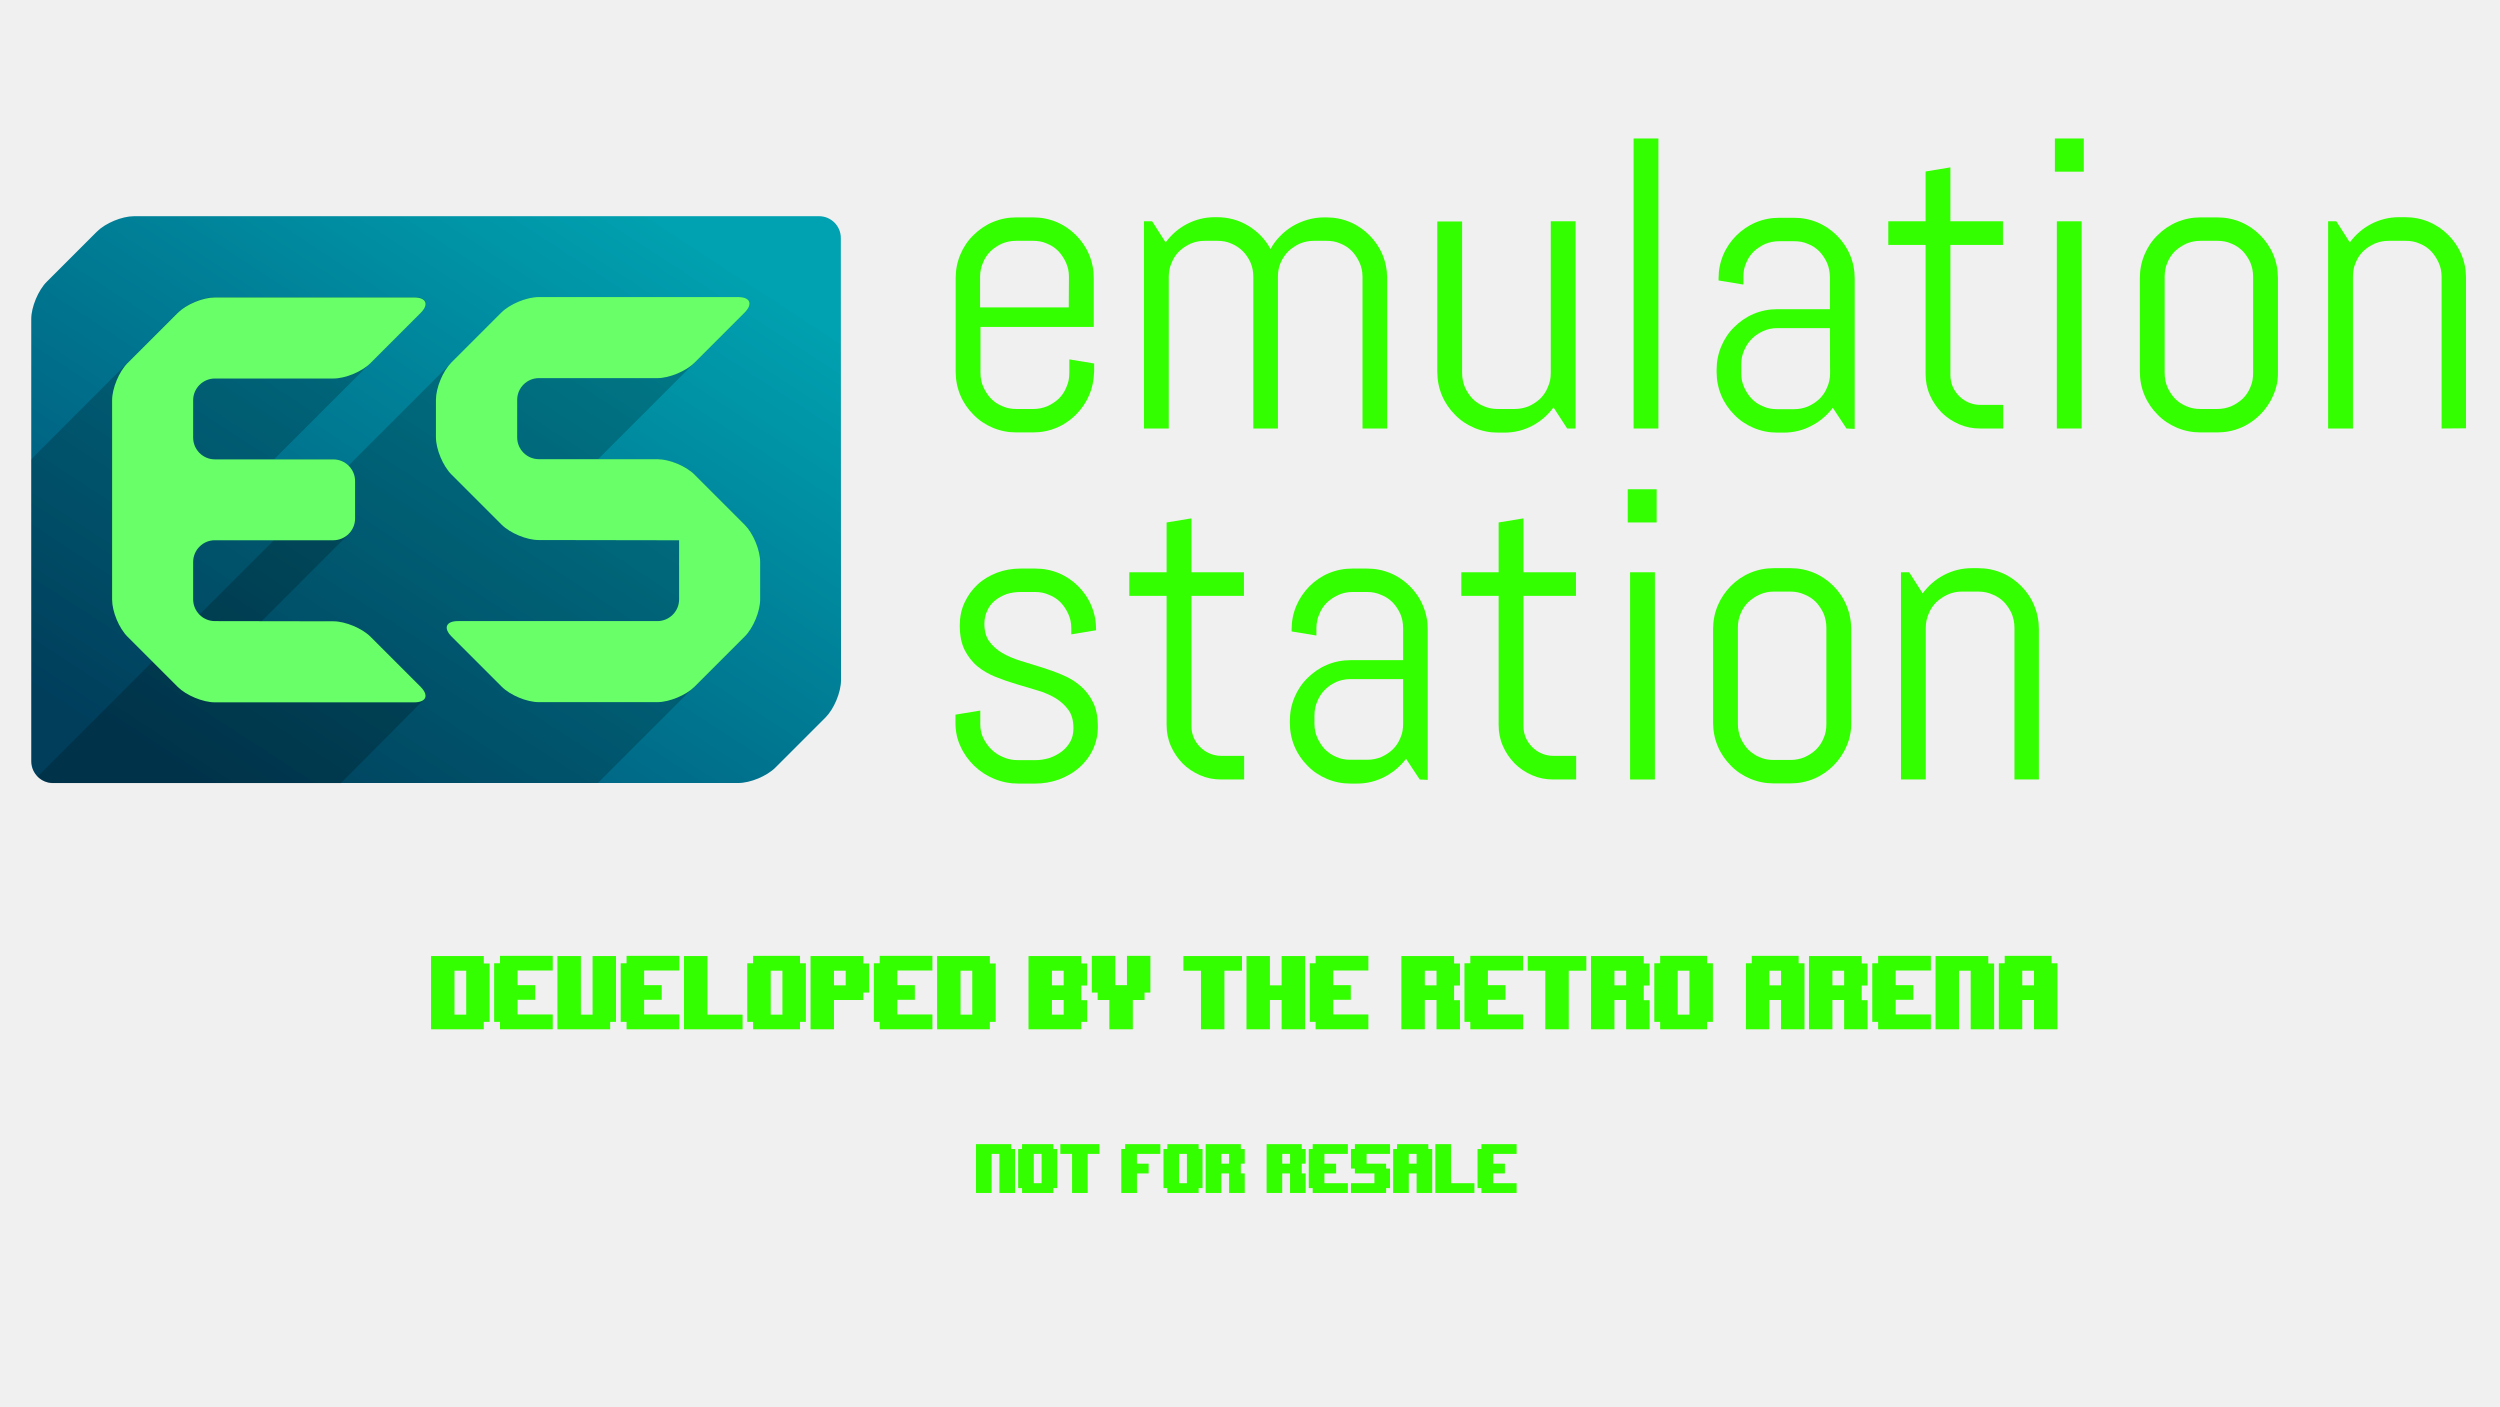
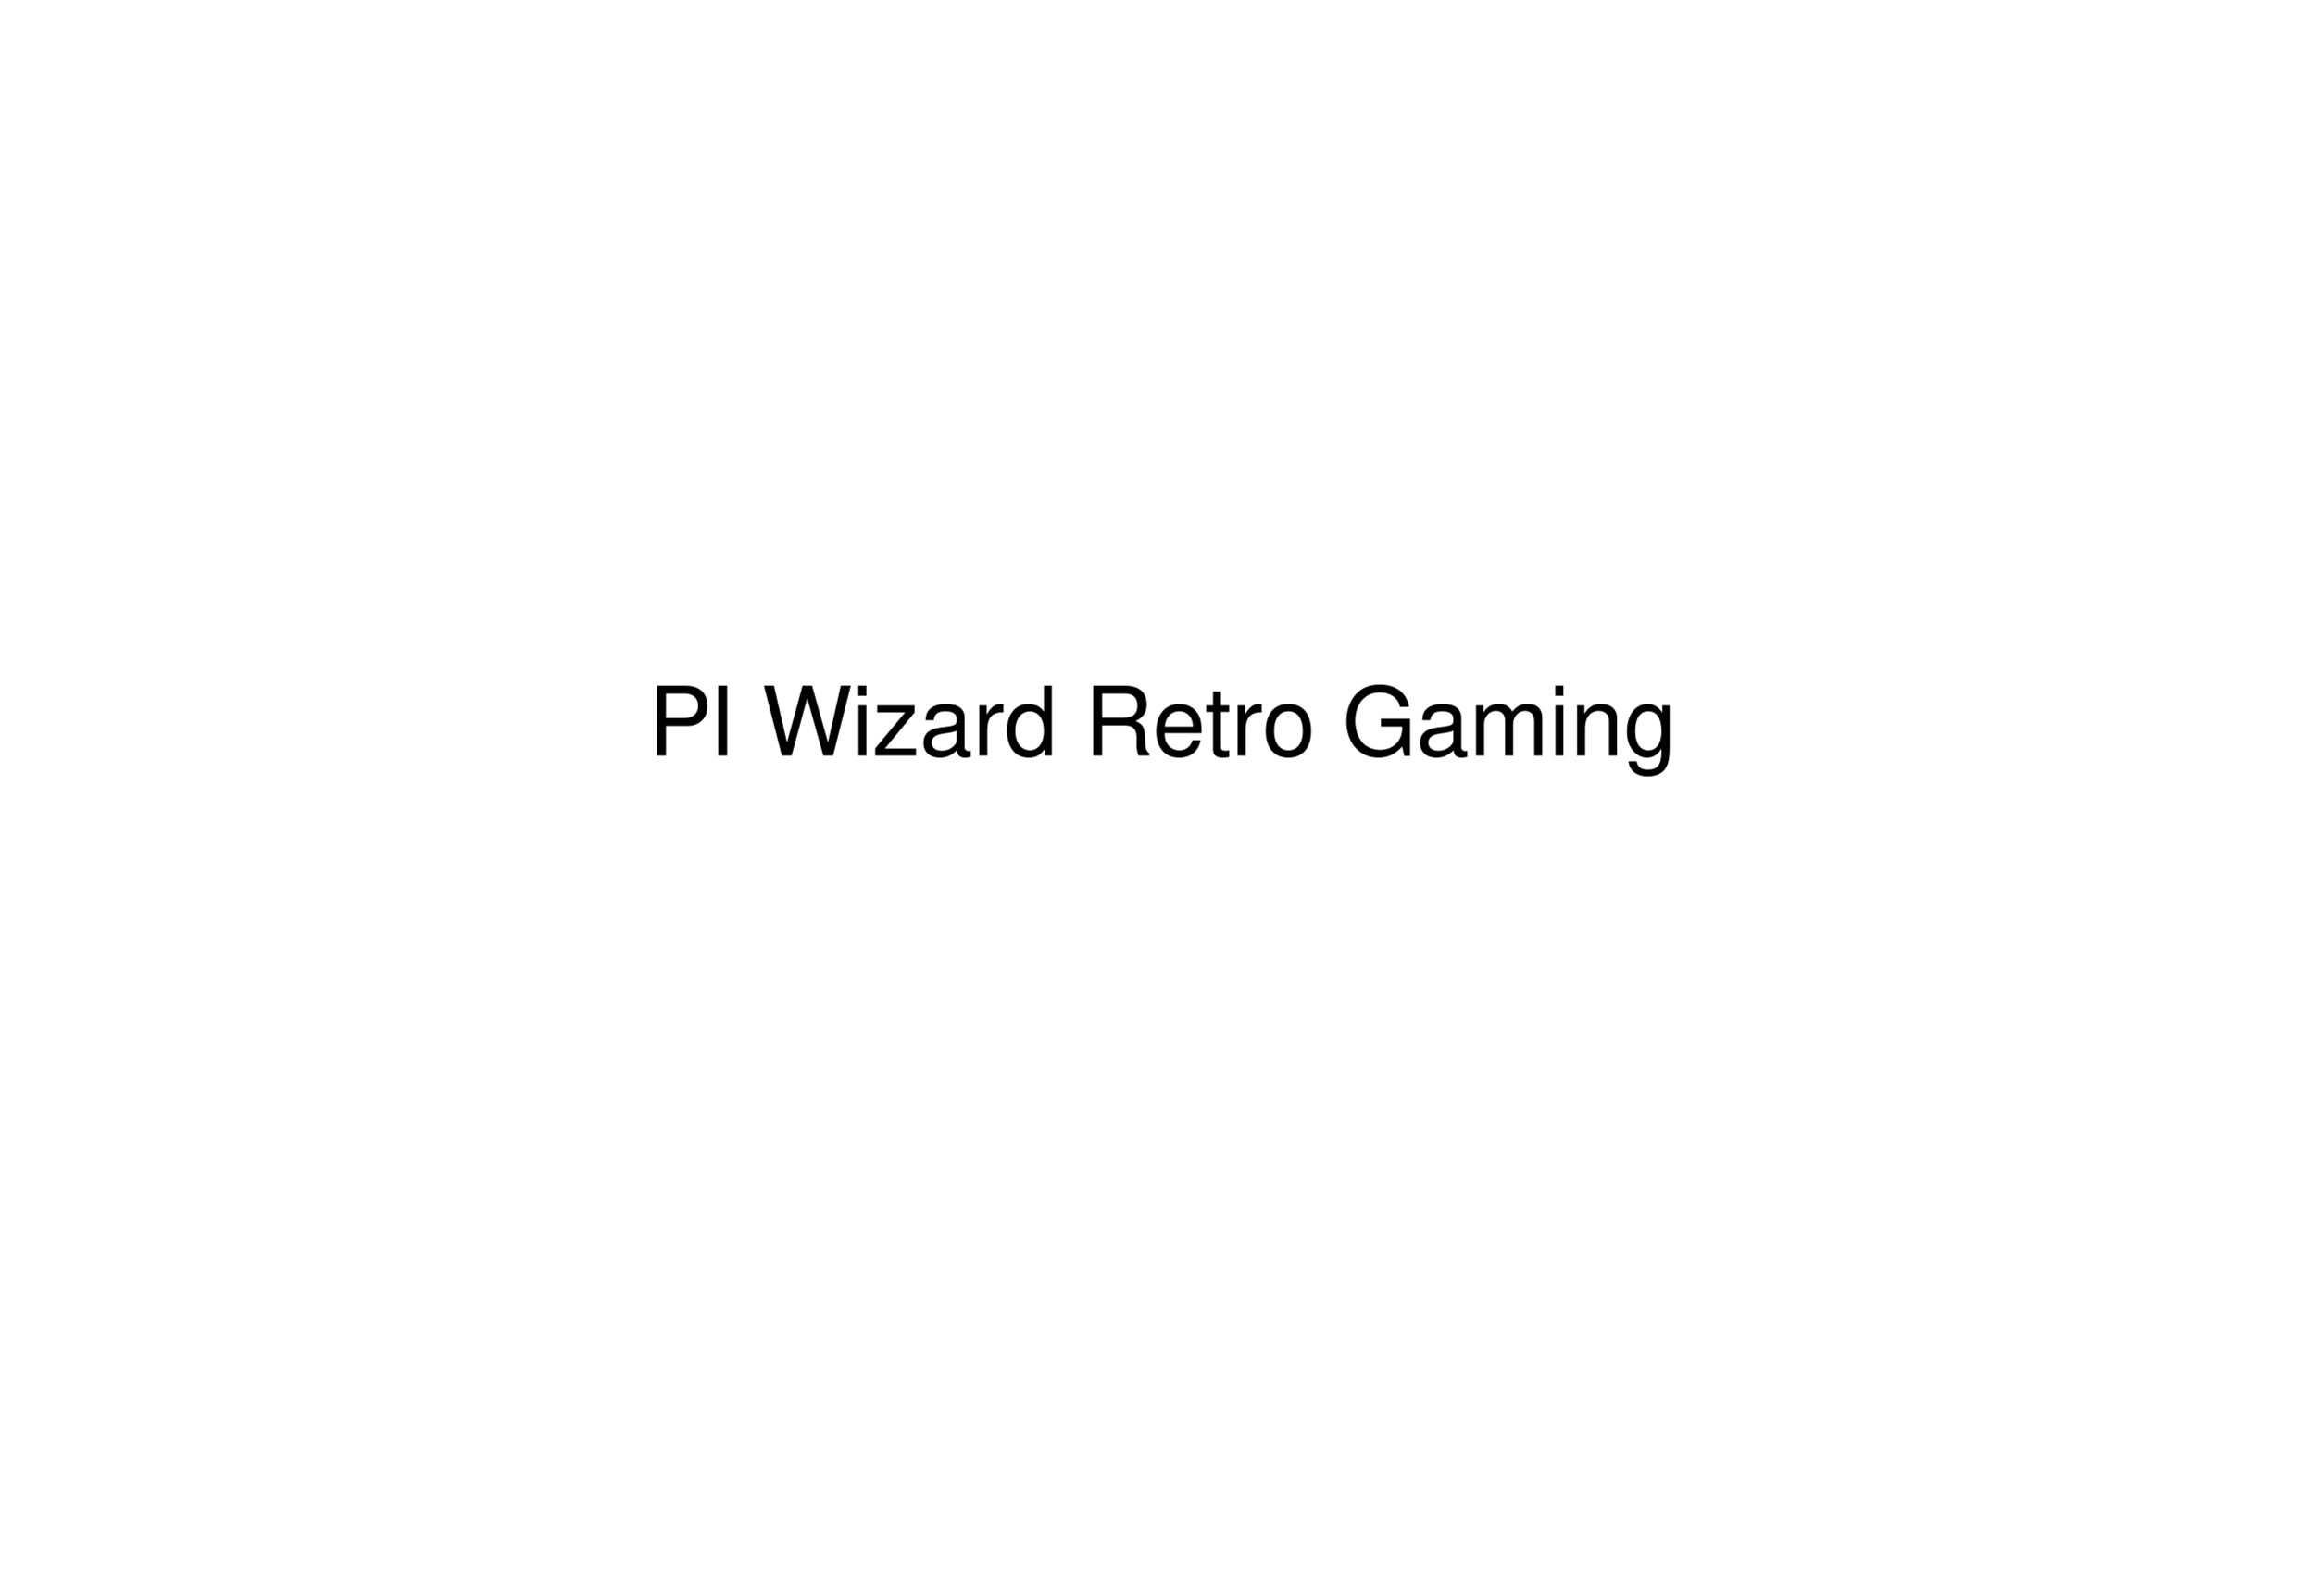
- <svg xmlns="http://www.w3.org/2000/svg" version="1.1" id="Layer_1" x="0px" y="0px" width="1280px" height="720px" viewBox="334 37 1280 720" enable-background="new 334 37 1280 720" xml:space="preserve">
-   <g id="Layer_2">
- </g>
-   <path fill="#C90012" d="M764.5,355L764.5,355L764.5,355z" />
-   <path fill="#C90012" d="M764.5,272.1L764.5,272.1L764.5,272.1z" />
-   <path fill="#C90012" d="M764.5,189.2L764.5,189.2L764.5,189.2z" />
-   <path fill="#C90012" d="M764.5,230.6L764.5,230.6L764.5,230.6z" />
-   <path fill="#C90012" d="M764.5,396.4L764.5,396.4L764.5,396.4z" />
-   <path fill="#C90012" d="M764.5,313.5L764.5,313.5L764.5,313.5z" />
-   <path fill="#C90012" d="M764.5,147.7L764.5,147.7L764.5,147.7z" />
-   <linearGradient id="SVGID_1_" gradientUnits="userSpaceOnUse" x1="501.395" y1="129.787" x2="706.885" y2="444.771" gradientTransform="matrix(1 0 0 -1 -50 585)">
-     <stop offset="0" style="stop-color:#004E73" />
-     <stop offset="1" style="stop-color:#00A1B0" />
-   </linearGradient>
-   <path fill="url(#SVGID_1_)" d="M764.5,158.8c0-6.1-5-11.1-11.1-11.1H402.6c-6.1,0-14.6,3.5-19,7.9l-25.7,25.7  c-4.3,4.3-7.9,12.9-7.9,19v226.5c0,6.1,5,11.1,11.1,11.1H712c6.1,0,14.6-3.5,19-7.9l25.7-25.7c4.3-4.3,7.9-12.9,7.9-19L764.5,158.8z  " />
-   <path opacity="0.2" enable-background="new    " d="M715.3,305.7L689.5,280c-4.3-4.3-12.9-7.9-19-7.9h-19.2c-6.1,0-11.1,0-11.1,0  s3.5-3.5,7.9-7.9l67.2-67.2c4.3-4.3,2.9-7.9-3.3-7.9H609.8c-6.1,0-14.6,3.5-19,7.9L358.1,429.7c-1.8,1.8-3.5,3.5-4.9,4.9  c2,2,4.8,3.3,7.8,3.3l0,0h100h168c6.1,0,11.1,0,11.1,0s3.6-3.6,7.9-7.9l67.1-67.1c4.3-4.3,7.9-12.9,7.9-19v-19.2  C723.1,318.5,719.5,310,715.3,305.7z" />
-   <path fill="#69FF68" d="M609.8,313.5c-6.1,0-14.6-3.5-19-7.9l-25.7-25.7c-4.3-4.3-7.9-12.9-7.9-19v-19.2c0-6.1,3.5-14.6,7.8-19  l25.7-25.7c4.3-4.3,12.9-7.9,19-7.9H712c6.1,0,7.6,3.5,3.3,7.9l-25.7,25.7c-4.3,4.3-12.9,7.9-19,7.9h-60.7c-6.1,0-11.1,5-11.1,11.1  V261c0,6.1,5,11.1,11.1,11.1h60.7c6.1,0,14.6,3.5,19,7.9l25.7,25.7c4.3,4.3,7.9,12.9,7.9,19v19.2c0,6.1-3.5,14.6-7.9,19l-25.7,25.7  c-4.3,4.3-12.9,7.9-19,7.9h-60.7c-6.1,0-14.6-3.5-19-7.9l-25.7-25.7c-4.3-4.3-2.9-7.9,3.3-7.9h102.1c6.1,0,11.1-5,11.1-11.1v-19.2  c0-6.1,0-11.1,0-11.1s-5,0-11.1,0L609.8,313.5z" />
-   <g opacity="0.2">
-     <path d="M350,283.7c0-6.1,0-11.2,0-11.4s3.5-3.8,7.9-8.1L425,197c4.3-4.3,12.9-7.9,19-7.9h102.2c6.1,0,7.6,3.5,3.3,7.9l-67.2,67.2   c-4.3,4.3-7.9,7.9-7.9,7.9s5,0,11.1,0h19.2c6.1,0,10.8,5,10.3,11.1l-1.1,15.6c-0.4,6.1-1.7,12-2.8,13.1c-1.1,1.1-5.6,5.6-9.9,9.9   L476,347c-4.3,4.3-7.9,7.9-7.9,7.9s4.9,0.1,11,0.1h18c6.1,0,14.8,3.4,19.3,7.5l26.8,24.7c4.5,4.1,8.2,7.6,8.1,7.8   c-0.1,0.1-3.8,3.8-8.1,8.1L508.5,438H361.3c-6.1,0-11.1-5-11.1-11.1L350,283.7z" />
+ <svg xmlns="http://www.w3.org/2000/svg" width="580" height="400">
+   <g>
+     <rect fill="#fff" id="canvas_background" height="402" width="582" y="-1" x="-1" />
  </g>
-   <path fill="#69FF68" d="M444,355c-6.1,0-11.1-5-11.1-11.1v-19.2c0-6.1,5-11.1,11.1-11.1h60.7c6.1,0,11.1-5,11.1-11.1v-19.2  c0-6.1-5-11.1-11.1-11.1H444c-6.1,0-11.1-5-11.1-11.1v-19.2c0-6.1,5-11.1,11.1-11.1h60.7c6.1,0,14.6-3.5,19-7.9l25.7-25.7  c4.3-4.3,2.9-7.9-3.3-7.9H444c-6.1,0-14.6,3.5-19,7.9l-25.7,25.7c-4.3,4.3-7.9,12.9-7.9,19V344c0,6.1,3.5,14.6,7.9,19l25.7,25.7  c4.3,4.3,12.9,7.9,19,7.9h102.1c6.1,0,7.6-3.5,3.3-7.9L523.7,363c-4.3-4.3-12.9-7.9-19-7.9L444,355z" />
  <g>
-     <path fill="#33FF00" d="M891.6,239.4c-1.6,3.8-3.9,7.1-6.7,9.9c-2.8,2.8-6.1,5.1-9.9,6.7c-3.8,1.6-7.8,2.4-12.1,2.4h-8.5   c-4.3,0-8.3-0.8-12.1-2.4c-3.8-1.6-7.1-3.8-9.9-6.7c-2.8-2.8-5.1-6.1-6.7-9.9c-1.6-3.8-2.4-7.8-2.4-12.1v-47.9   c0-4.3,0.8-8.3,2.4-12.1c1.6-3.8,3.8-7.1,6.7-9.9c2.8-2.8,6.1-5.1,9.9-6.7c3.8-1.6,7.8-2.4,12.1-2.4h8.5c4.3,0,8.3,0.8,12.1,2.4   c3.8,1.6,7.1,3.9,9.9,6.7s5.1,6.1,6.7,9.9c1.6,3.8,2.4,7.8,2.4,12.1v25H836V228c0,2.6,0.5,5,1.5,7.2s2.3,4.2,3.9,5.9   c1.7,1.7,3.6,3,5.9,3.9c2.2,1,4.6,1.4,7.2,1.4h8.5c2.6,0,5-0.5,7.2-1.4c2.2-1,4.2-2.3,5.9-3.9c1.7-1.7,3-3.6,3.9-5.9   c1-2.2,1.5-4.6,1.5-7.2v-7l12.7,2.1v4.2C894,231.6,893.3,235.6,891.6,239.4z M881.3,178.7c0-2.6-0.5-5-1.5-7.2s-2.3-4.2-3.9-5.9   c-1.7-1.7-3.6-3-5.9-3.9c-2.2-1-4.6-1.4-7.2-1.4h-8.5c-2.6,0-5,0.5-7.2,1.4c-2.2,1-4.2,2.3-5.9,3.9c-1.7,1.7-3,3.6-3.9,5.9   c-1,2.2-1.5,4.6-1.5,7.2v15.7h45.4L881.3,178.7L881.3,178.7z" />
-     <path fill="#33FF00" d="M1031.6,256.4v-77.7c0-2.6-0.5-5-1.5-7.2s-2.3-4.2-3.9-5.9c-1.7-1.7-3.6-3-5.9-3.9c-2.2-1-4.6-1.4-7.2-1.4   h-6.3c-2.6,0-5,0.5-7.2,1.4c-2.2,1-4.2,2.3-5.9,3.9c-1.7,1.7-3,3.6-4,5.9c-1,2.2-1.4,4.6-1.4,7.2v77.7h-12.6v-77.7   c0-2.6-0.5-5-1.4-7.2c-1-2.2-2.3-4.2-4-5.9s-3.7-3-5.9-3.9c-2.2-1-4.6-1.4-7.2-1.4h-6.3c-2.6,0-5,0.5-7.2,1.4   c-2.2,1-4.2,2.3-5.9,3.9c-1.7,1.7-3,3.6-3.9,5.9c-1,2.2-1.5,4.6-1.5,7.2v77.7h-12.7V150.3h4.2l6.9,10.8c2.9-3.9,6.5-7.1,10.9-9.4   c4.4-2.3,9.2-3.5,14.3-3.5h1c6,0,11.4,1.5,16.3,4.5c4.8,3,8.6,6.9,11.2,11.8c1.3-2.4,2.9-4.6,4.9-6.6c1.9-2,4.1-3.7,6.4-5.1   c2.4-1.4,4.9-2.5,7.7-3.3s5.6-1.2,8.6-1.2h1c4.3,0,8.3,0.8,12.1,2.4c3.8,1.6,7.1,3.9,9.9,6.7s5.1,6.1,6.7,9.9   c1.6,3.8,2.4,7.8,2.4,12.1v77H1031.6L1031.6,256.4L1031.6,256.4z" />
-     <path fill="#33FF00" d="M1136.4,256.4l-7-10.8c-2.9,3.9-6.5,7.1-10.9,9.4c-4.3,2.3-9.1,3.5-14.3,3.5h-3.2c-4.3,0-8.3-0.8-12.1-2.4   c-3.8-1.6-7.1-3.8-9.9-6.7c-2.8-2.8-5.1-6.1-6.7-9.9c-1.6-3.8-2.4-7.8-2.4-12.1v-77h12.7V228c0,2.6,0.5,5,1.4,7.2   c1,2.2,2.3,4.2,3.9,5.9c1.7,1.7,3.6,3,5.9,3.9c2.2,1,4.6,1.4,7.2,1.4h8.5c2.5,0,5-0.5,7.2-1.4c2.2-1,4.2-2.3,5.9-3.9   c1.7-1.7,3-3.6,3.9-5.9c1-2.2,1.5-4.6,1.5-7.2v-77.7h12.7v106.1H1136.4z" />
-     <path fill="#33FF00" d="M1170.4,256.4V107.9h12.7v148.5H1170.4z" />
-     <path fill="#33FF00" d="M1279.4,256.4l-7-10.6c-2.9,3.8-6.5,6.9-10.9,9.2c-4.3,2.3-9.1,3.5-14.3,3.5h-3.2c-4.3,0-8.3-0.8-12.1-2.4   c-3.8-1.6-7.1-3.8-9.9-6.7c-2.8-2.8-5.1-6.1-6.7-9.9c-1.6-3.8-2.4-7.8-2.4-12.1v-1c0-4.3,0.8-8.3,2.4-12.1c1.6-3.8,3.8-7.1,6.7-9.9   c2.8-2.8,6.1-5.1,9.9-6.7c3.8-1.6,7.8-2.4,12.1-2.4h26.9v-16.4c0-2.6-0.5-5-1.4-7.2c-1-2.2-2.3-4.2-3.9-5.9c-1.7-1.7-3.6-3-5.9-3.9   c-2.2-1-4.6-1.4-7.2-1.4h-7.5c-2.6,0-5,0.5-7.2,1.4c-2.2,1-4.2,2.3-5.9,3.9c-1.7,1.7-3,3.6-3.9,5.9c-1,2.2-1.4,4.6-1.4,7.2v3.8   l-12.7-2.1v-1c0-4.3,0.8-8.3,2.4-12.1c1.6-3.8,3.9-7.1,6.7-9.9c2.8-2.8,6.1-5.1,9.9-6.7c3.8-1.6,7.8-2.4,12.1-2.4h7.5   c4.3,0,8.3,0.8,12.1,2.4c3.8,1.6,7.1,3.9,9.9,6.7s5.1,6.1,6.7,9.9c1.6,3.8,2.4,7.8,2.4,12.1v77L1279.4,256.4L1279.4,256.4z    M1270.9,205h-26.9c-2.6,0-5,0.5-7.2,1.5s-4.2,2.3-5.9,4c-1.7,1.7-3,3.7-3.9,5.9c-1,2.2-1.5,4.6-1.5,7.2v4.5c0,2.6,0.5,5,1.5,7.2   s2.3,4.2,3.9,5.9c1.7,1.7,3.6,3,5.9,3.9c2.2,1,4.6,1.4,7.2,1.4h8.5c2.6,0,5-0.5,7.2-1.4c2.2-1,4.2-2.3,5.9-3.9   c1.7-1.7,3-3.6,3.9-5.9c1-2.2,1.5-4.6,1.5-7.2L1270.9,205L1270.9,205z" />
-     <path fill="#33FF00" d="M1347.9,256.4c-3.9,0-7.5-0.7-10.9-2.2c-3.4-1.5-6.4-3.5-8.9-6c-2.5-2.6-4.5-5.5-6-8.9s-2.2-7-2.2-10.9v-66   h-19.1v-12.1h19.1v-25.5l12.7-2.1v27.6h26.9v12.1h-26.9V229c0,2.1,0.4,4.1,1.2,6c0.8,1.8,1.9,3.4,3.3,4.8c1.4,1.4,3,2.5,4.9,3.3   c1.9,0.8,3.9,1.2,6,1.2h11.6v12.1L1347.9,256.4L1347.9,256.4z" />
-     <path fill="#33FF00" d="M1386.1,124.9v-17h14.8v17H1386.1z M1387.1,256.4V150.3h12.7v106.1H1387.1z" />
-     <path fill="#33FF00" d="M1497.9,239.4c-1.6,3.8-3.9,7.1-6.7,9.9c-2.8,2.8-6.1,5.1-9.9,6.7s-7.8,2.4-12.1,2.4h-8.5   c-4.3,0-8.3-0.8-12.1-2.4c-3.8-1.6-7.1-3.8-9.9-6.7c-2.8-2.8-5.1-6.1-6.7-9.9c-1.6-3.8-2.4-7.8-2.4-12.1v-47.9   c0-4.3,0.8-8.3,2.4-12.1c1.6-3.8,3.8-7.1,6.7-9.9c2.8-2.8,6.1-5.1,9.9-6.7c3.8-1.6,7.8-2.4,12.1-2.4h8.5c4.3,0,8.3,0.8,12.1,2.4   c3.8,1.6,7.1,3.9,9.9,6.7s5.1,6.1,6.7,9.9c1.6,3.8,2.4,7.8,2.4,12.1v47.9C1500.4,231.6,1499.6,235.6,1497.9,239.4z M1487.6,178.7   c0-2.6-0.5-5-1.4-7.2c-1-2.2-2.3-4.2-3.9-5.9c-1.7-1.7-3.6-3-5.9-3.9c-2.2-1-4.6-1.4-7.2-1.4h-8.5c-2.6,0-5,0.5-7.2,1.4   c-2.2,1-4.2,2.3-5.9,3.9c-1.7,1.7-3,3.6-3.9,5.9c-1,2.2-1.4,4.6-1.4,7.2V228c0,2.6,0.5,5,1.4,7.2c1,2.2,2.3,4.2,3.9,5.9   c1.7,1.7,3.6,3,5.9,3.9c2.2,1,4.6,1.4,7.2,1.4h8.5c2.6,0,5-0.5,7.2-1.4c2.2-1,4.2-2.3,5.9-3.9c1.7-1.7,3-3.6,3.9-5.9   c1-2.2,1.4-4.6,1.4-7.2V178.7z" />
-     <path fill="#33FF00" d="M1584.1,256.4v-77.7c0-2.6-0.5-5-1.5-7.2s-2.3-4.2-3.9-5.9c-1.7-1.7-3.6-3-5.9-3.9c-2.2-1-4.6-1.4-7.2-1.4   h-8.5c-2.6,0-5,0.5-7.2,1.4c-2.2,1-4.2,2.3-5.9,3.9c-1.7,1.7-3,3.6-3.9,5.9c-1,2.2-1.4,4.6-1.4,7.2v77.7h-12.7V150.3h4.2l6.9,10.8   c2.9-3.9,6.5-7.1,10.9-9.4c4.4-2.3,9.2-3.5,14.3-3.5h3.2c4.3,0,8.3,0.8,12.1,2.4c3.8,1.6,7.1,3.9,9.9,6.7s5.1,6.1,6.7,9.9   c1.6,3.8,2.4,7.8,2.4,12.1v77L1584.1,256.4L1584.1,256.4z" />
-     <path fill="#33FF00" d="M896.1,409.1c0,4.3-0.9,8.2-2.6,11.8c-1.7,3.6-4.1,6.6-7,9.2c-3,2.6-6.4,4.5-10.3,6   c-3.9,1.4-8,2.1-12.3,2.1h-8.5c-4.3,0-8.4-0.8-12.3-2.4c-3.9-1.6-7.3-3.8-10.3-6.7c-2.9-2.8-5.3-6.1-7-9.9   c-1.8-3.8-2.6-7.8-2.6-12.1v-4.2l12.7-2.1v7c0,2.6,0.5,5,1.6,7.2s2.5,4.2,4.3,5.9c1.8,1.7,3.9,3,6.2,3.9c2.3,1,4.8,1.4,7.4,1.4h8.5   c2.6,0,5-0.4,7.4-1.1c2.3-0.8,4.4-1.9,6.3-3.3c1.8-1.4,3.3-3.1,4.4-5.1c1.1-2,1.6-4.3,1.6-6.8c0-3.8-0.8-6.9-2.5-9.3   s-3.9-4.4-6.6-6.1c-2.7-1.6-5.8-3-9.3-4c-3.5-1.1-7.1-2.1-10.7-3.2c-3.7-1.1-7.2-2.3-10.7-3.7c-3.5-1.4-6.6-3.2-9.3-5.4   c-2.7-2.2-4.9-5.1-6.6-8.4c-1.7-3.4-2.5-7.6-2.5-12.6c0-4.3,0.8-8.2,2.5-11.8c1.7-3.6,3.9-6.6,6.7-9.2s6.1-4.5,9.9-6   c3.8-1.4,7.8-2.1,12.1-2.1h7.5c4.3,0,8.3,0.8,12.1,2.4s7.1,3.9,9.9,6.7c2.8,2.8,5.1,6.1,6.7,10c1.6,3.8,2.4,7.8,2.4,12.1v0.4   l-12.7,2.1v-3.2c0-2.5-0.5-5-1.5-7.2s-2.3-4.2-3.9-5.9c-1.7-1.7-3.6-3-5.9-3.9c-2.2-1-4.6-1.5-7.2-1.5h-7.5c-2.6,0-5,0.4-7.2,1.1   c-2.2,0.8-4.2,1.9-5.9,3.3s-3,3.1-3.9,5.1c-1,2-1.5,4.3-1.5,6.8c0,3.7,0.8,6.6,2.5,9c1.7,2.3,3.9,4.3,6.6,5.9   c2.7,1.6,5.8,2.9,9.3,4s7,2.2,10.7,3.3c3.6,1.1,7.2,2.4,10.7,3.9c3.5,1.4,6.6,3.3,9.3,5.6c2.7,2.3,4.9,5.1,6.6,8.6   C895.3,399.9,896.1,404.1,896.1,409.1z" />
-     <path fill="#33FF00" d="M959.3,436.1c-3.9,0-7.5-0.7-10.9-2.2s-6.4-3.5-8.9-6c-2.5-2.6-4.5-5.5-6-8.9s-2.2-7-2.2-10.9v-66h-19.1   V330h19.1v-25.5l12.7-2.1V330h26.9v12.1h-26.9v66.6c0,2.1,0.4,4.1,1.2,6c0.8,1.8,1.9,3.4,3.3,4.8c1.4,1.4,3,2.5,4.9,3.3   s3.9,1.2,6,1.2h11.6v12.1H959.3L959.3,436.1z" />
-     <path fill="#33FF00" d="M1060.9,436.1l-7-10.6c-2.9,3.8-6.5,6.9-10.9,9.2c-4.4,2.3-9.1,3.5-14.3,3.5h-3.2c-4.3,0-8.3-0.8-12.1-2.4   s-7.1-3.8-9.9-6.7c-2.8-2.8-5.1-6.1-6.7-9.9c-1.6-3.8-2.4-7.8-2.4-12.1v-1c0-4.3,0.8-8.3,2.4-12.1c1.6-3.8,3.8-7.1,6.7-9.9   c2.8-2.8,6.1-5.1,9.9-6.7c3.8-1.6,7.8-2.4,12.1-2.4h26.9v-16.4c0-2.5-0.5-5-1.4-7.2c-1-2.2-2.3-4.2-3.9-5.9c-1.7-1.7-3.6-3-5.9-3.9   c-2.2-1-4.6-1.5-7.2-1.5h-7.5c-2.6,0-5,0.5-7.2,1.5s-4.2,2.3-5.9,3.9c-1.7,1.7-3,3.6-3.9,5.9c-1,2.2-1.5,4.6-1.5,7.2v3.8l-12.7-2.1   v-1c0-4.3,0.8-8.3,2.4-12.1c1.6-3.8,3.9-7.1,6.7-10c2.8-2.8,6.1-5.1,9.9-6.7c3.8-1.6,7.8-2.4,12.1-2.4h7.5c4.3,0,8.3,0.8,12.1,2.4   c3.8,1.6,7.1,3.9,9.9,6.7c2.8,2.8,5.1,6.1,6.7,10c1.6,3.8,2.4,7.8,2.4,12.1v77L1060.9,436.1L1060.9,436.1z M1052.4,384.7h-26.9   c-2.6,0-5,0.5-7.2,1.4c-2.2,1-4.2,2.3-5.9,4s-3,3.7-3.9,5.9c-1,2.2-1.5,4.6-1.5,7.2v4.4c0,2.6,0.5,5,1.5,7.2s2.3,4.2,3.9,5.9   c1.7,1.6,3.6,3,5.9,3.9c2.2,1,4.6,1.4,7.2,1.4h8.5c2.6,0,5-0.5,7.2-1.4c2.2-1,4.2-2.3,5.9-3.9c1.7-1.7,3-3.6,3.9-5.9   c1-2.2,1.4-4.6,1.4-7.2V384.7L1052.4,384.7z" />
-     <path fill="#33FF00" d="M1129.3,436.1c-3.9,0-7.5-0.7-10.9-2.2c-3.4-1.5-6.4-3.5-8.9-6c-2.5-2.6-4.5-5.5-6-8.9s-2.2-7-2.2-10.9v-66   h-19.1V330h19.1v-25.5l12.7-2.1V330h26.9v12.1h-26.9v66.6c0,2.1,0.4,4.1,1.2,6c0.8,1.8,1.9,3.4,3.3,4.8c1.4,1.4,3,2.5,4.9,3.3   c1.9,0.8,3.9,1.2,6,1.2h11.6v12.1H1129.3L1129.3,436.1z" />
-     <path fill="#33FF00" d="M1167.4,304.5v-17h14.8v17H1167.4z M1168.6,436.1V330h12.7v106.1H1168.6L1168.6,436.1z" />
-     <path fill="#33FF00" d="M1279.4,419.1c-1.6,3.8-3.9,7.1-6.7,9.9s-6.1,5.1-9.9,6.7s-7.8,2.4-12.1,2.4h-8.5c-4.3,0-8.3-0.8-12.1-2.4   c-3.8-1.6-7.1-3.8-9.9-6.7c-2.8-2.8-5.1-6.1-6.7-9.9c-1.6-3.8-2.4-7.8-2.4-12.1v-47.9c0-4.3,0.8-8.3,2.4-12.1   c1.6-3.8,3.9-7.1,6.7-10c2.8-2.8,6.1-5.1,9.9-6.7s7.8-2.4,12.1-2.4h8.5c4.3,0,8.3,0.8,12.1,2.4s7.1,3.9,9.9,6.7   c2.8,2.8,5.1,6.1,6.7,10c1.6,3.8,2.4,7.8,2.4,12.1V407C1281.9,411.2,1281.1,415.3,1279.4,419.1z M1269.1,358.4c0-2.5-0.5-5-1.4-7.2   c-1-2.2-2.3-4.2-3.9-5.9c-1.7-1.7-3.6-3-5.9-3.9c-2.2-1-4.6-1.5-7.2-1.5h-8.5c-2.6,0-5,0.5-7.2,1.5s-4.2,2.3-5.9,3.9   c-1.7,1.7-3,3.6-3.9,5.9c-1,2.2-1.4,4.6-1.4,7.2v49.3c0,2.6,0.5,5,1.4,7.2c1,2.2,2.3,4.2,3.9,5.9c1.7,1.6,3.6,3,5.9,3.9   c2.2,1,4.6,1.4,7.2,1.4h8.5c2.6,0,5-0.5,7.2-1.4c2.2-1,4.2-2.3,5.9-3.9c1.7-1.7,3-3.6,3.9-5.9c1-2.2,1.4-4.6,1.4-7.2V358.4z" />
-     <path fill="#33FF00" d="M1365.4,436.1v-77.7c0-2.5-0.5-5-1.4-7.2c-1-2.2-2.3-4.2-3.9-5.9c-1.7-1.7-3.6-3-5.9-3.9   c-2.2-1-4.6-1.5-7.2-1.5h-8.5c-2.6,0-5,0.5-7.2,1.5s-4.2,2.3-5.9,3.9c-1.7,1.7-3,3.6-3.9,5.9c-1,2.2-1.5,4.6-1.5,7.2v77.7h-12.7   V330h4.2l6.9,10.8c2.9-3.9,6.5-7.1,10.9-9.4c4.4-2.3,9.2-3.5,14.3-3.5h3.2c4.3,0,8.3,0.8,12.1,2.4c3.8,1.6,7.1,3.9,9.9,6.7   c2.8,2.8,5.1,6.1,6.7,10c1.6,3.8,2.4,7.8,2.4,12.1v77H1365.4L1365.4,436.1z" />
+     <text transform="matrix(36.8106, 0, 0, 1, -19296.5, 0)" xml:space="preserve" text-anchor="start" font-family="Helvetica, Arial, sans-serif" font-size="24" id="svg_1" y="209.45" x="525.5" stroke-width="0" stroke="#000" fill="#000000" />
+     <text xml:space="preserve" text-anchor="start" font-family="Helvetica, Arial, sans-serif" font-size="24" id="svg_2" y="189.45" x="162.5" fill-opacity="null" stroke-opacity="null" stroke-width="0" stroke="#000" fill="#000000">PI Wizard Retro Gaming</text>
  </g>
-   <g id="Layer_3">
- </g>
-   <path fill="#33FF00" d="M584.7,560.2h-3v3.8h-27v-37.5h27v3.8h3V560.2z M572.7,556.5V534h-6v22.5H572.7z" />
-   <path fill="#33FF00" d="M617,564h-27v-3.8h-3v-30h3v-3.8h27v7.5h-18v7.5h9v7.5h-9v7.5h18V564z" />
-   <path fill="#33FF00" d="M649.4,560.2h-3v3.8h-27v-37.5h12v30h6v-30h12V560.2z" />
-   <path fill="#33FF00" d="M681.8,564h-27v-3.8h-3v-30h3v-3.8h27v7.5h-18v7.5h9v7.5h-9v7.5h18V564z" />
-   <path fill="#33FF00" d="M714.2,564h-30v-37.5h12v30h18V564z" />
-   <path fill="#33FF00" d="M746.6,560.2h-3v3.8h-24v-3.8h-3v-30h3v-3.8h24v3.8h3V560.2z M734.6,556.5V534h-6v22.5H734.6z" />
-   <path fill="#33FF00" d="M779,545.2h-3v3.8h-15v15h-12v-37.5h27v3.8h3V545.2z M767,541.5V534h-6v7.5H767z" />
-   <path fill="#33FF00" d="M811.4,564h-27v-3.8h-3v-30h3v-3.8h27v7.5h-18v7.5h9v7.5h-9v7.5h18V564z" />
-   <path fill="#33FF00" d="M843.8,560.2h-3v3.8h-27v-37.5h27v3.8h3V560.2z M831.8,556.5V534h-6v22.5H831.8z" />
-   <path fill="#33FF00" d="M890.6,560.2h-3v3.8h-27v-37.5h27v3.8h3v11.3h-3v7.5h3V560.2z M878.6,541.5V534h-6v7.5H878.6z M878.6,556.5  V549h-6v7.5H878.6z" />
-   <path fill="#33FF00" d="M923,545.2h-3v3.8h-6v15h-12v-15h-6v-3.8h-3v-18.8h12v15h6v-15h12V545.2z" />
-   <path fill="#33FF00" d="M969.9,534h-9v30h-12v-30h-9v-7.5h30V534z" />
-   <path fill="#33FF00" d="M1002.2,564h-12v-15h-6v15h-12v-37.5h12v15h6v-15h12V564z" />
-   <path fill="#33FF00" d="M1034.6,564h-27v-3.8h-3v-30h3v-3.8h27v7.5h-18v7.5h9v7.5h-9v7.5h18V564z" />
-   <path fill="#33FF00" d="M1081.5,564h-12v-15h-6v15h-12v-37.5h27v3.8h3v11.3h-3v7.5h3V564z M1069.5,541.5V534h-6v7.5H1069.5z" />
-   <path fill="#33FF00" d="M1113.8,564h-27v-3.8h-3v-30h3v-3.8h27v7.5h-18v7.5h9v7.5h-9v7.5h18V564z" />
-   <path fill="#33FF00" d="M1146.2,534h-9v30h-12v-30h-9v-7.5h30V534z" />
-   <path fill="#33FF00" d="M1178.6,564h-12v-15h-6v15h-12v-37.5h27v3.8h3v11.3h-3v7.5h3V564z M1166.6,541.5V534h-6v7.5H1166.6z" />
-   <path fill="#33FF00" d="M1211,560.2h-3v3.8h-24v-3.8h-3v-30h3v-3.8h24v3.8h3V560.2z M1199,556.5V534h-6v22.5H1199z" />
-   <path fill="#33FF00" d="M1257.9,564h-12v-15h-6v15h-12v-33.8h3v-3.8h24v3.8h3V564z M1245.9,541.5V534h-6v7.5H1245.9z" />
-   <path fill="#33FF00" d="M1290.2,564h-12v-15h-6v15h-12v-37.5h27v3.8h3v11.3h-3v7.5h3V564z M1278.2,541.5V534h-6v7.5H1278.2z" />
-   <path fill="#33FF00" d="M1322.6,564h-27v-3.8h-3v-30h3v-3.8h27v7.5h-18v7.5h9v7.5h-9v7.5h18V564z" />
-   <path fill="#33FF00" d="M1355,564h-12v-30h-6v30h-12v-37.5h27v3.8h3V564z" />
-   <path fill="#33FF00" d="M1387.4,564h-12v-15h-6v15h-12v-33.8h3v-3.8h24v3.8h3V564z M1375.4,541.5V534h-6v7.5H1375.4z" />
-   <path fill="#33FF00" d="M853.7,647.8h-8v-20h-4v20h-8v-25h18v2.5h2V647.8z" />
-   <path fill="#33FF00" d="M875.3,645.3h-2v2.5h-16v-2.5h-2v-20h2v-2.5h16v2.5h2V645.3z M867.3,642.8v-15h-4v15H867.3z" />
-   <path fill="#33FF00" d="M896.9,627.8h-6v20h-8v-20h-6v-5h20V627.8z" />
-   <path fill="#33FF00" d="M928.1,627.8h-12v5h6v5h-6v10h-8v-22.5h2v-2.5h18V627.8z" />
-   <path fill="#33FF00" d="M949.7,645.3h-2v2.5h-16v-2.5h-2v-20h2v-2.5h16v2.5h2V645.3z M941.7,642.8v-15h-4v15H941.7z" />
-   <path fill="#33FF00" d="M971.3,647.8h-8v-10h-4v10h-8v-25h18v2.5h2v7.5h-2v5h2V647.8z M963.3,632.8v-5h-4v5H963.3z" />
-   <path fill="#33FF00" d="M1002.5,647.8h-8v-10h-4v10h-8v-25h18v2.5h2v7.5h-2v5h2V647.8z M994.5,632.8v-5h-4v5H994.5z" />
-   <path fill="#33FF00" d="M1024.1,647.8h-18v-2.5h-2v-20h2v-2.5h18v5h-12v5h6v5h-6v5h12V647.8z" />
-   <path fill="#33FF00" d="M1045.7,645.3h-2v2.5h-18v-5h12v-5h-10v-2.5h-2v-10h2v-2.5h18v5h-12v5h10v2.5h2V645.3z" />
-   <path fill="#33FF00" d="M1067.3,647.8h-8v-10h-4v10h-8v-22.5h2v-2.5h16v2.5h2V647.8z M1059.3,632.8v-5h-4v5H1059.3z" />
-   <path fill="#33FF00" d="M1088.9,647.8h-20v-25h8v20h12V647.8z" />
-   <path fill="#33FF00" d="M1110.5,647.8h-18v-2.5h-2v-20h2v-2.5h18v5h-12v5h6v5h-6v5h12V647.8z" />
</svg>
